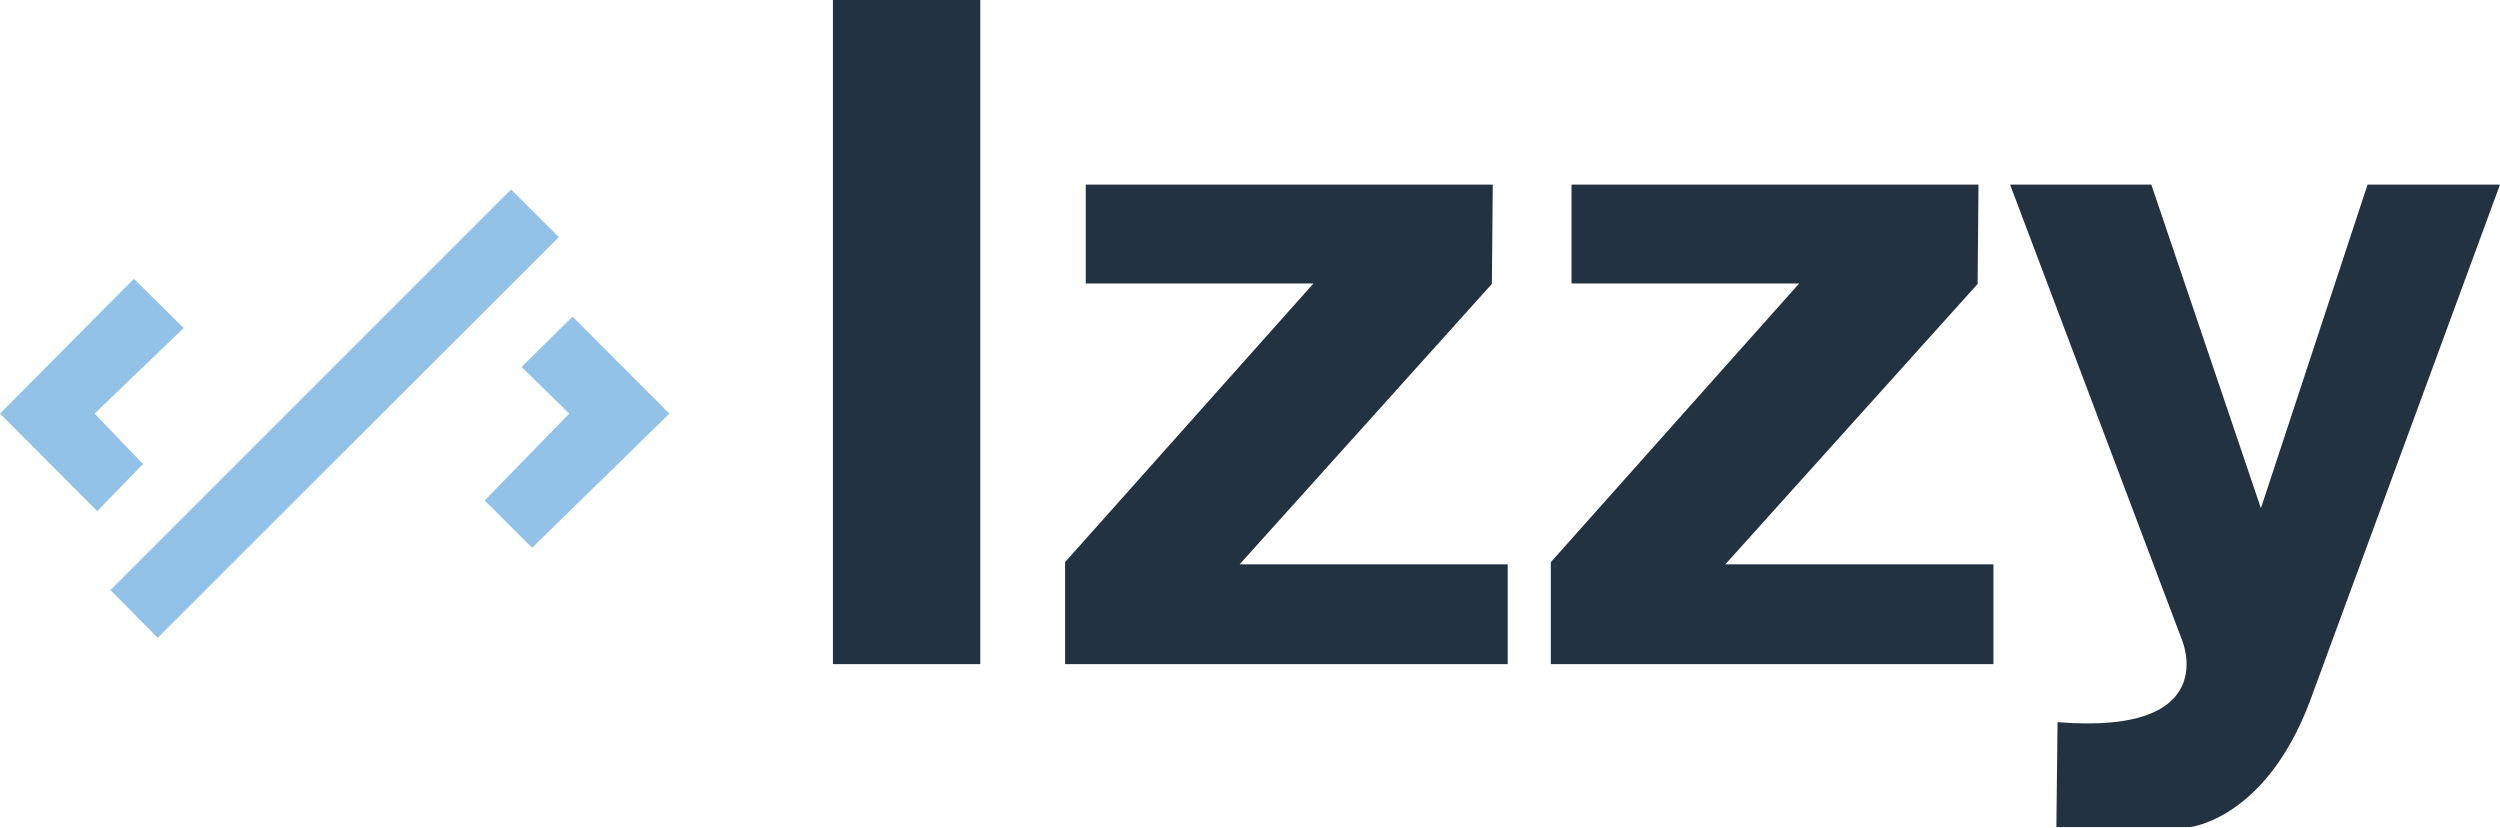
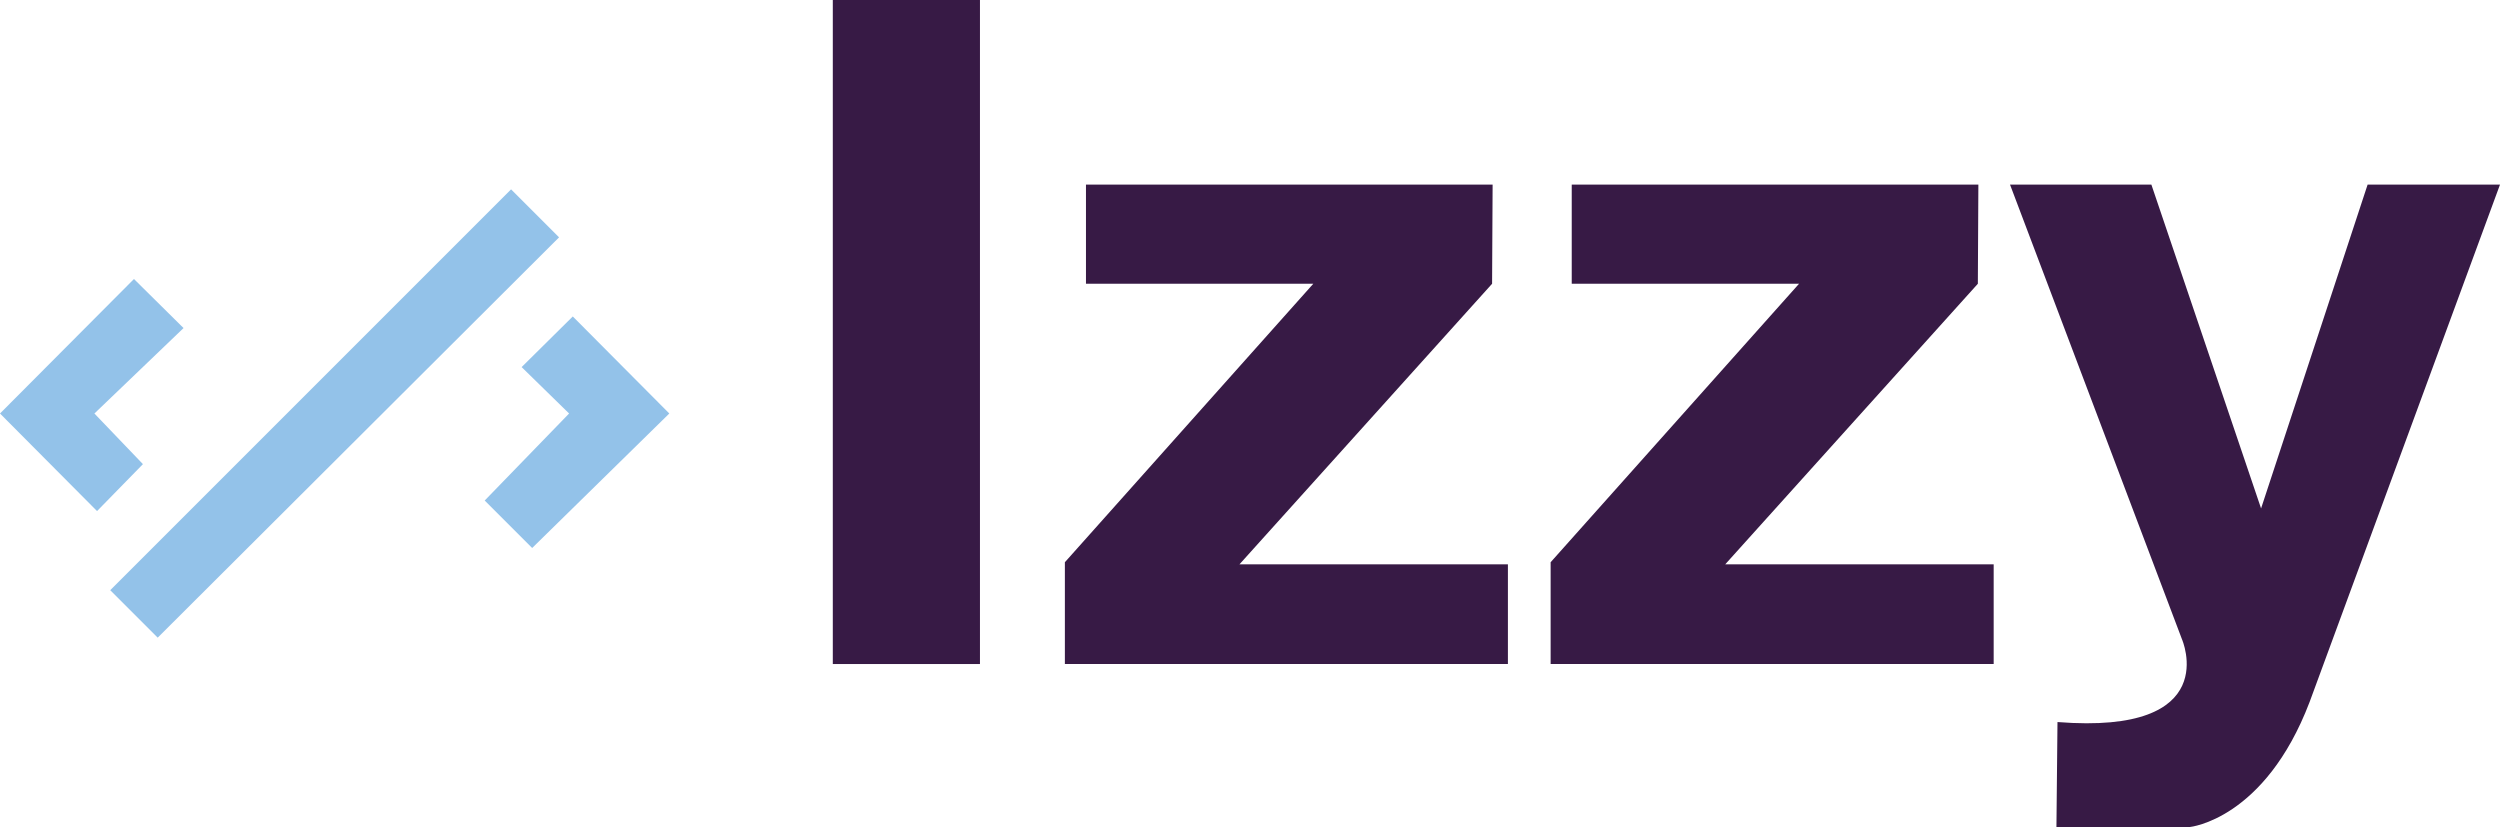
- <svg xmlns="http://www.w3.org/2000/svg" id="Capa_1" data-name="Capa 1" viewBox="0 0 474 156.81">
-   <defs>
-     <style>
-       .cls-1 {
-         fill: #93c2e9;
-       }
- 
-       .cls-2 {
-         fill: #233240;
-       }
-     </style>
-   </defs>
-   <polygon class="cls-1" points="20.94 111.88 96.9 35.92 105.96 44.96 29.9 120.93 20.94 111.88" />
-   <polygon class="cls-1" points="25.39 52.86 0 78.42 18.44 96.92 27.11 87.97 17.94 78.42 34.83 62.19 25.39 52.86" />
-   <polygon class="cls-1" points="108.56 60.03 98.89 69.58 107.92 78.42 91.89 94.89 100.89 103.86 126.92 78.42 108.56 60.03" />
-   <rect class="cls-2" x="157.92" width="27.94" height="125.92" />
-   <polyline class="cls-2" points="205.86 35 205.86 53.75 249.03 53.75 201.94 106.58 201.94 125.92 285.86 125.92 285.86 107 235.03 107 282.86 53.83 283.03 35 206.36 35" />
-   <polyline class="cls-2" points="297.96 35 297.96 53.75 341.12 53.75 294.04 106.58 294.04 125.92 377.96 125.92 377.96 107 327.12 107 374.96 53.83 375.12 35 298.46 35" />
-   <path class="cls-2" d="m381.11,35l32.56,86.25s8,18.22-23.56,15.67l-.22,19.89h25.33s14.22-1.44,22.67-23.67l36.11-98.14h-25.11l-20.22,61.36-20.78-61.36h-26.78Z" />
+ <svg xmlns="http://www.w3.org/2000/svg" version="1.1" id="Capa_1" x="0px" y="0px" viewBox="0 0 474 156.8" style="enable-background:new 0 0 474 156.8;" xml:space="preserve">
+   <style type="text/css">
+ 	.st0{fill:#93C2E9;}
+ 	.st1{fill:#371A45;}
+ </style>
+   <polygon class="st0" points="20.9,111.9 96.9,35.9 106,45 29.9,120.9 " />
+   <polygon class="st0" points="25.4,52.9 0,78.4 18.4,96.9 27.1,88 17.9,78.4 34.8,62.2 " />
+   <polygon class="st0" points="108.6,60 98.9,69.6 107.9,78.4 91.9,94.9 100.9,103.9 126.9,78.4 " />
+   <rect x="157.9" y="0" class="st1" width="27.9" height="125.9" />
+   <polyline class="st1" points="205.9,35 205.9,53.8 249,53.8 201.9,106.6 201.9,125.9 285.9,125.9 285.9,107 235,107 282.9,53.8   283,35 206.4,35 " />
+   <polyline class="st1" points="298,35 298,53.8 341.1,53.8 294,106.6 294,125.9 378,125.9 378,107 327.1,107 375,53.8 375.1,35   298.5,35 " />
+   <path class="st1" d="M381.1,35l32.6,86.2c0,0,8,18.2-23.6,15.7l-0.2,19.9h25.3c0,0,14.2-1.4,22.7-23.7L474,35h-25.1l-20.2,61.4  L407.9,35H381.1L381.1,35z" />
</svg>
